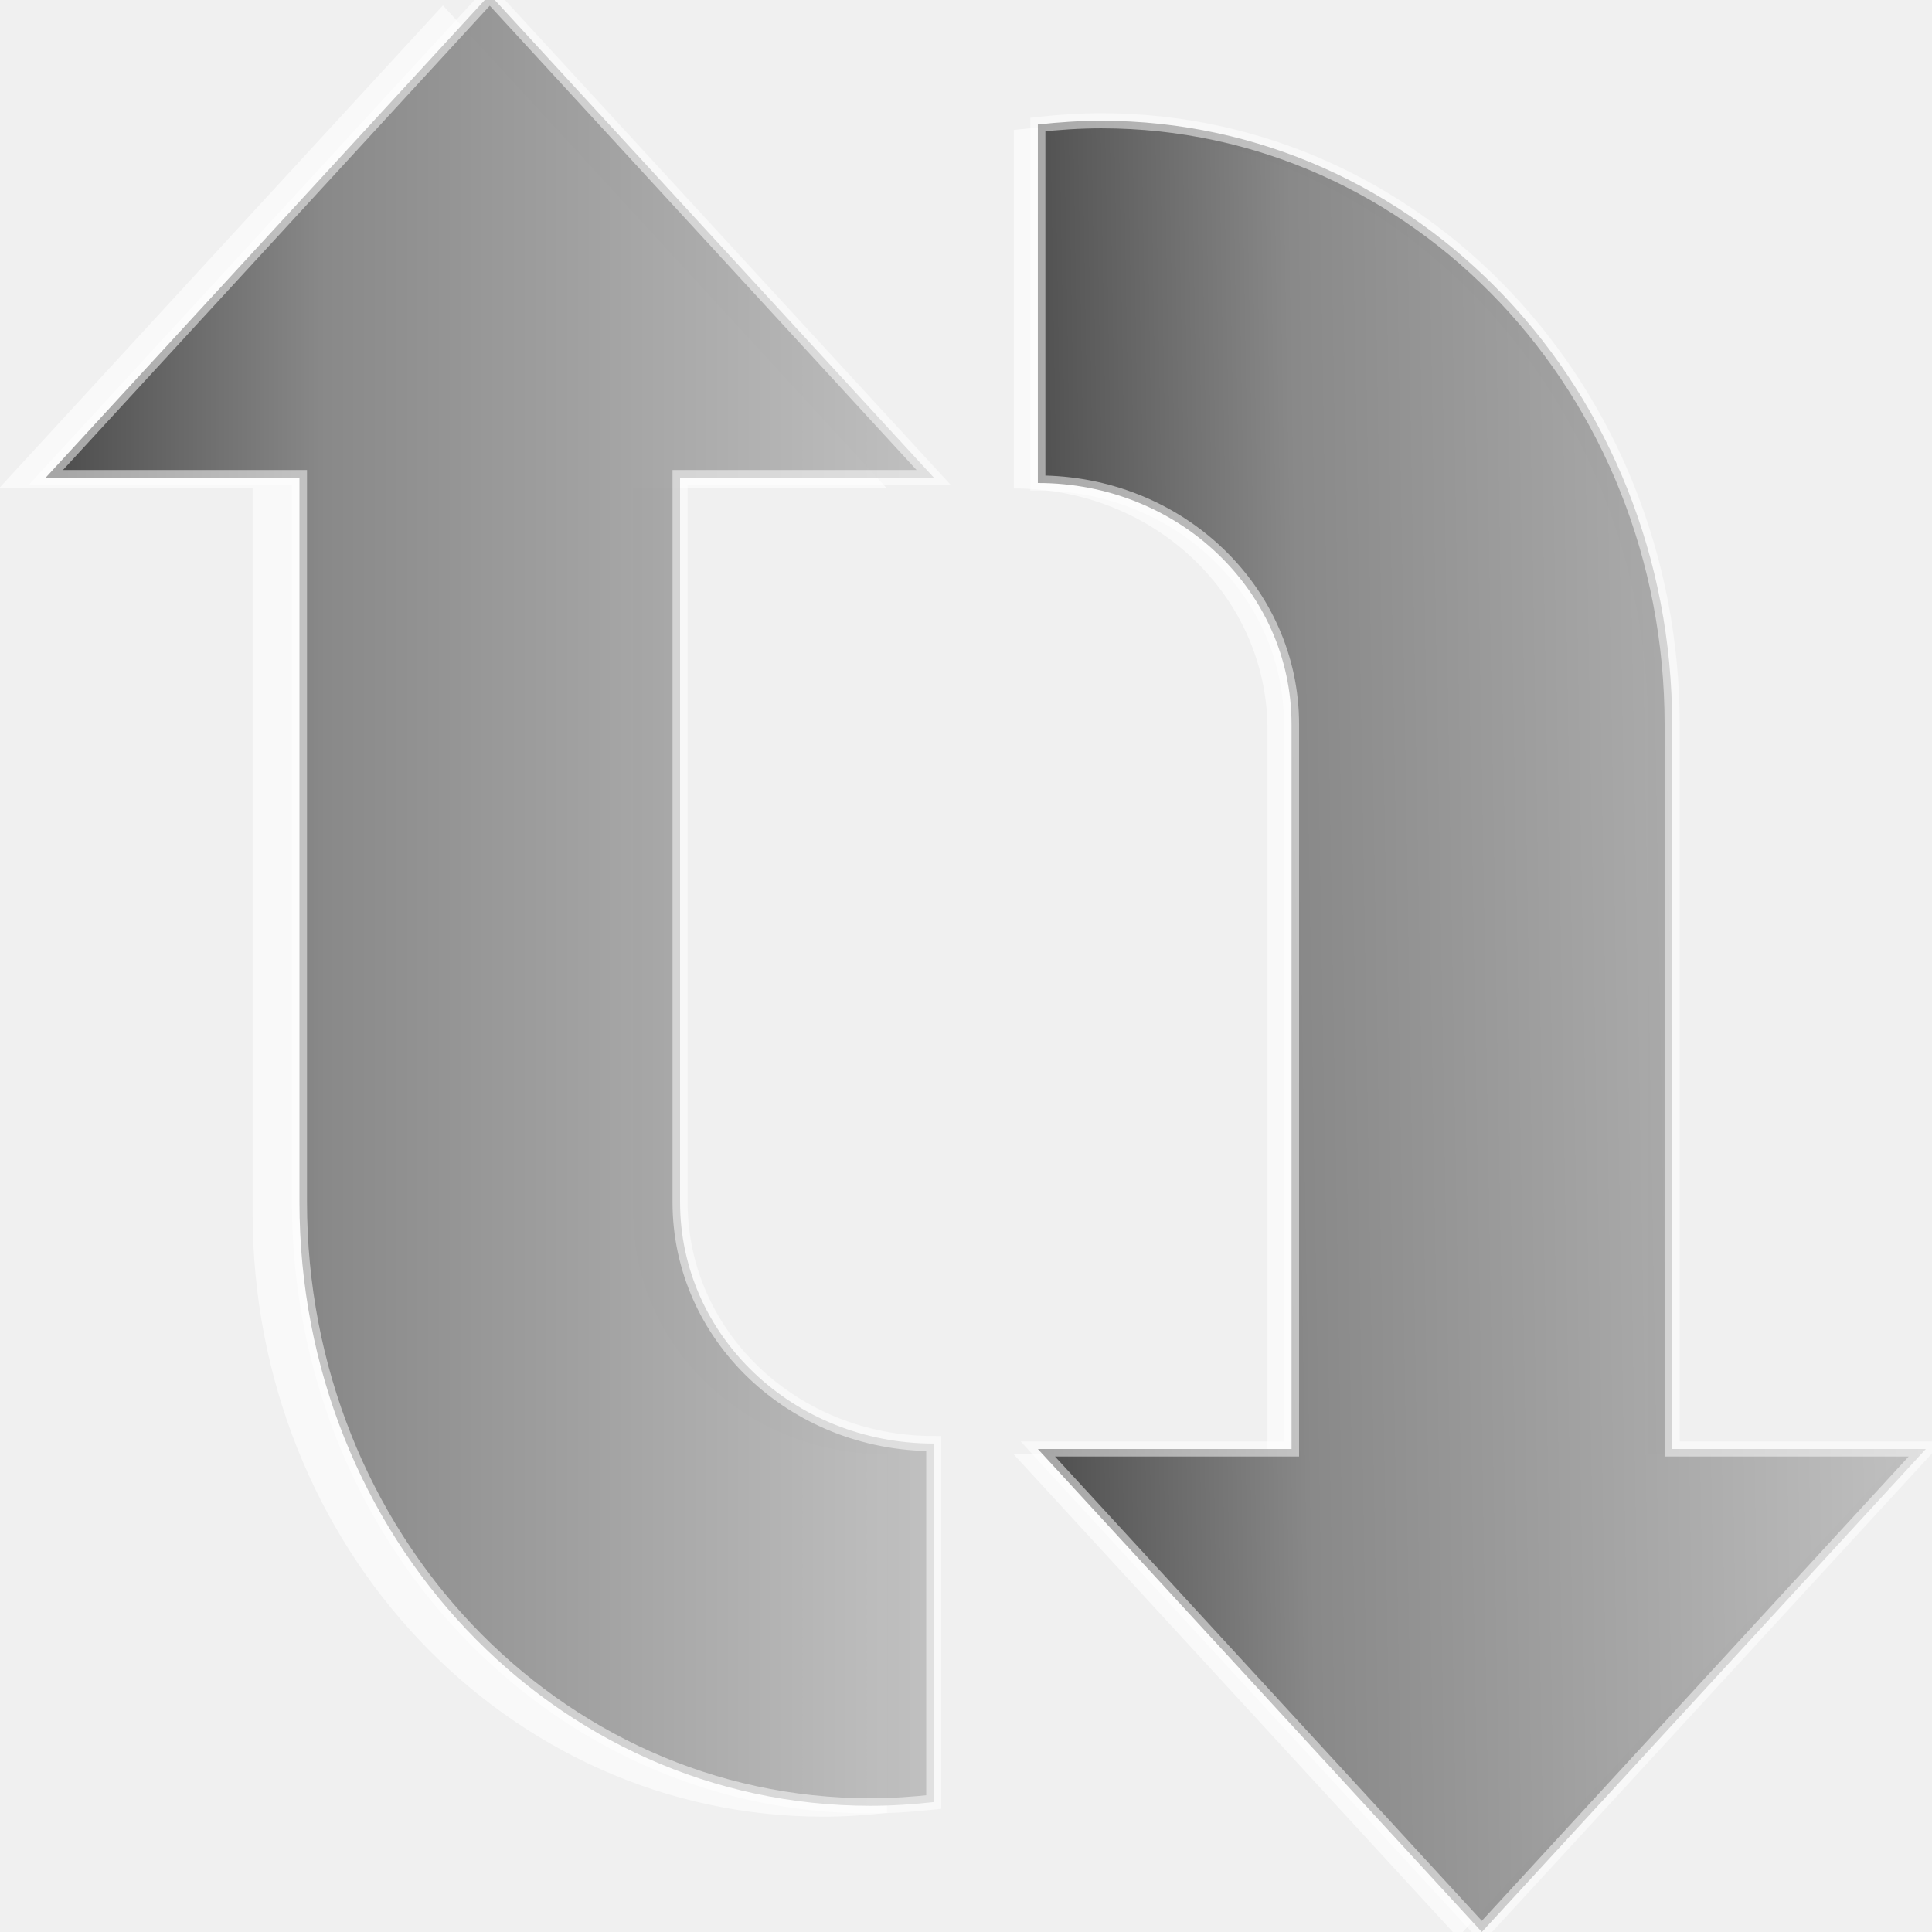
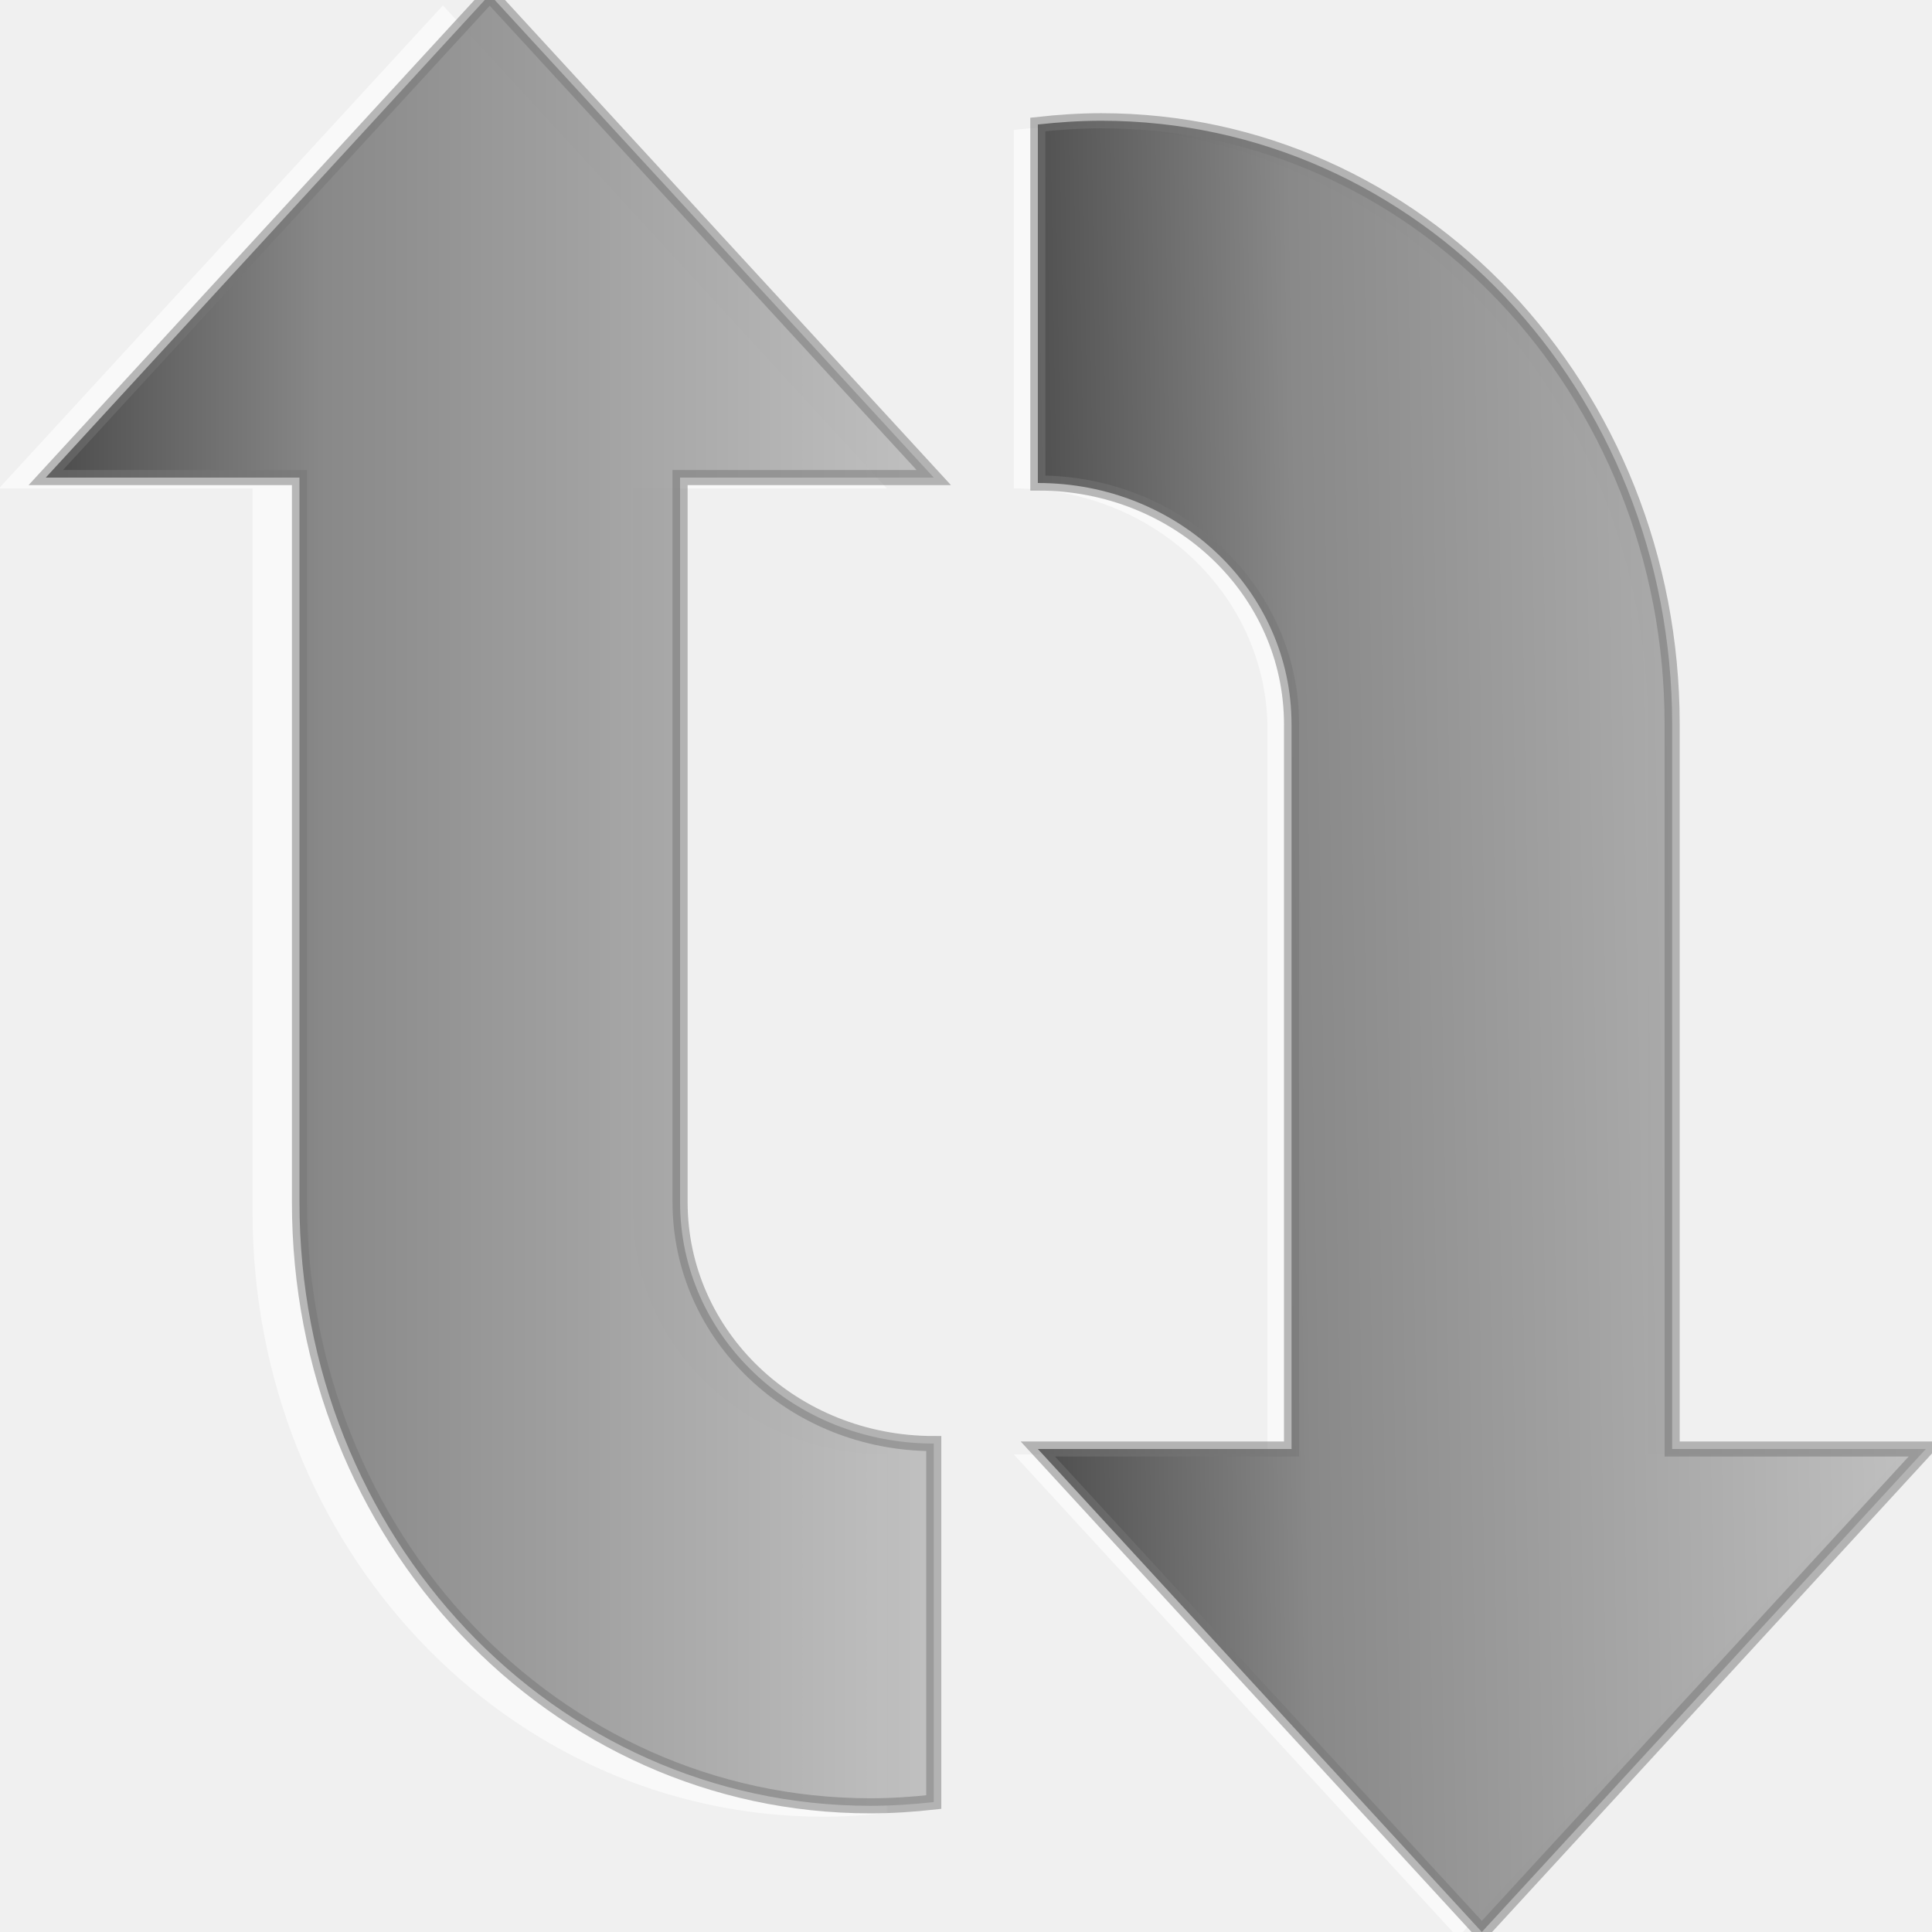
<svg xmlns="http://www.w3.org/2000/svg" xmlns:xlink="http://www.w3.org/1999/xlink" width="16px" height="16px" id="svg3834" version="1.1" docname="xn-repeat-all.svg">
  <defs id="defs3836">
    <linearGradient id="linearGradient3867">
      <stop id="stop3869" style="stop-color:#bbbbbb;stop-opacity:0.863;" offset="0" />
      <stop id="stop3871" style="stop-color:#777777;stop-opacity:0.863;" offset="0.705" />
      <stop id="stop3873" style="stop-color:#333333;stop-opacity:0.863;" offset="1" />
    </linearGradient>
    <linearGradient xlink:href="#linearGradient2867-449-88-871-390-598-476-591-434-148-69" id="linearGradient3196" gradientUnits="userSpaceOnUse" gradientTransform="matrix(0.4100229,0,0,-0.5447147,-79.55577,22.25828)" x1="211.175" y1="13.076" x2="211.019" y2="26.19" />
    <linearGradient id="linearGradient2867-449-88-871-390-598-476-591-434-148-69">
      <stop offset="0" style="stop-color:#49a3d2;stop-opacity:1" id="stop4629-22" />
      <stop offset="0.705" style="stop-color:#3470b4;stop-opacity:1" id="stop4631-4" />
      <stop offset="1" style="stop-color:#1b5699;stop-opacity:1" id="stop4633-7" />
    </linearGradient>
    <linearGradient xlink:href="#linearGradient2867-449-88-871-390-598-476-591-434-148-69" id="linearGradient3194" gradientUnits="userSpaceOnUse" gradientTransform="matrix(-0.4100229,0,0,0.5447147,95.55577,-7.258275)" x1="211.114" y1="26.424" x2="211.114" y2="13.544" />
    <linearGradient xlink:href="#linearGradient2867-449-88-871-390-598-476-591-434-148-69" id="linearGradient3000" gradientUnits="userSpaceOnUse" gradientTransform="matrix(-0.4100229,0,0,0.5447147,95.55577,-7.258275)" x1="211.114" y1="26.424" x2="211.114" y2="13.544" />
    <linearGradient xlink:href="#linearGradient2867-449-88-871-390-598-476-591-434-148-69" id="linearGradient3002" gradientUnits="userSpaceOnUse" gradientTransform="matrix(0.4100229,0,0,-0.5447147,-79.55577,22.25828)" x1="211.175" y1="13.076" x2="211.019" y2="26.19" />
    <linearGradient xlink:href="#linearGradient2867-449-88-871-390-598-476-591-434-148-69" id="linearGradient3763" gradientUnits="userSpaceOnUse" gradientTransform="matrix(0,-0.4100229,-0.5447147,0,22.43847,93.55577)" x1="211.175" y1="13.076" x2="211.019" y2="26.19" />
    <linearGradient xlink:href="#linearGradient2867-449-88-871-390-598-476-591-434-148-69" id="linearGradient3766" gradientUnits="userSpaceOnUse" gradientTransform="matrix(0,0.4100229,0.5447147,0,-6.897879,-81.60082)" x1="211.114" y1="26.424" x2="211.114" y2="13.544" />
    <linearGradient xlink:href="#linearGradient2867-449-88-871-390-598-476-591-434-148-69" id="linearGradient3784" gradientUnits="userSpaceOnUse" gradientTransform="matrix(0,0.4100229,0.5447147,0,-6.897879,-81.60082)" x1="211.114" y1="26.424" x2="211.114" y2="13.544" />
    <linearGradient xlink:href="#linearGradient2867-449-88-871-390-598-476-591-434-148-69" id="linearGradient3786" gradientUnits="userSpaceOnUse" gradientTransform="matrix(0,-0.4100229,-0.5447147,0,22.43847,93.55577)" x1="211.175" y1="13.076" x2="211.019" y2="26.19" />
    <linearGradient xlink:href="#linearGradient2867-449-88-871-390-598-476-591-434-148-69" id="linearGradient3849" gradientUnits="userSpaceOnUse" gradientTransform="matrix(0,0.4100229,0.5447147,0,-6.897879,-81.60082)" x1="211.114" y1="26.424" x2="211.114" y2="13.544" />
    <linearGradient xlink:href="#linearGradient2867-449-88-871-390-598-476-591-434-148-69" id="linearGradient3851" gradientUnits="userSpaceOnUse" gradientTransform="matrix(0,-0.4100229,-0.5447147,0,22.43847,93.55577)" x1="211.175" y1="13.076" x2="211.019" y2="26.19" />
    <linearGradient xlink:href="#linearGradient2867-449-88-871-390-598-476-591-434-148-69" id="linearGradient3857" gradientUnits="userSpaceOnUse" gradientTransform="matrix(0,0.4100229,0.5447147,0,-6.897879,-81.60082)" x1="211.114" y1="26.424" x2="211.114" y2="13.544" />
    <linearGradient xlink:href="#linearGradient2867-449-88-871-390-598-476-591-434-148-69" id="linearGradient3859" gradientUnits="userSpaceOnUse" gradientTransform="matrix(0,-0.4100229,-0.5447147,0,22.43847,93.55577)" x1="211.175" y1="13.076" x2="211.019" y2="26.19" />
    <linearGradient xlink:href="#linearGradient3867" id="linearGradient3862" gradientUnits="userSpaceOnUse" gradientTransform="matrix(0,-0.4100229,-0.57232,0,23.57607,95.55577)" x1="211.175" y1="13.076" x2="211.019" y2="26.19" />
    <linearGradient xlink:href="#linearGradient3867" id="linearGradient3865" gradientUnits="userSpaceOnUse" gradientTransform="matrix(0,0.4100229,0.57232,0,-7.247,-79.60082)" x1="211.114" y1="26.424" x2="211.114" y2="13.544" />
    <linearGradient xlink:href="#linearGradient3867" id="linearGradient3885" gradientUnits="userSpaceOnUse" gradientTransform="matrix(0,0.4100229,0.57232,0,-7.247,-79.60082)" x1="211.114" y1="26.424" x2="211.114" y2="13.544" />
    <linearGradient xlink:href="#linearGradient3867" id="linearGradient3887" gradientUnits="userSpaceOnUse" gradientTransform="matrix(0,-0.4100229,-0.57232,0,23.57607,95.55577)" x1="211.175" y1="13.076" x2="211.019" y2="26.19" />
    <linearGradient xlink:href="#linearGradient3867" id="linearGradient3893" gradientUnits="userSpaceOnUse" gradientTransform="matrix(0,0.4100229,0.57232,0,-7.247,-79.60082)" x1="211.114" y1="26.424" x2="211.114" y2="13.544" />
    <linearGradient xlink:href="#linearGradient3867" id="linearGradient3895" gradientUnits="userSpaceOnUse" gradientTransform="matrix(0,-0.4100229,-0.57232,0,23.57607,95.55577)" x1="211.175" y1="13.076" x2="211.019" y2="26.19" />
    <linearGradient xlink:href="#linearGradient3867" id="linearGradient3898" gradientUnits="userSpaceOnUse" gradientTransform="matrix(0,-0.4100229,-0.57232,0,3.576071,95.55577)" x1="211.175" y1="13.076" x2="211.019" y2="26.19" />
    <linearGradient xlink:href="#linearGradient3867" id="linearGradient3901" gradientUnits="userSpaceOnUse" gradientTransform="matrix(0,0.4100229,0.57232,0,-27.247,-79.60082)" x1="211.114" y1="26.424" x2="211.114" y2="13.544" />
    <linearGradient xlink:href="#linearGradient3867" id="linearGradient3907" gradientUnits="userSpaceOnUse" gradientTransform="matrix(0,0.4100229,0.57232,0,-27.247,-79.60082)" x1="211.114" y1="26.424" x2="211.114" y2="13.544" />
    <linearGradient xlink:href="#linearGradient3867" id="linearGradient3909" gradientUnits="userSpaceOnUse" gradientTransform="matrix(0,-0.4100229,-0.57232,0,3.576071,95.55577)" x1="211.175" y1="13.076" x2="211.019" y2="26.19" />
+     <linearGradient xlink:href="#linearGradient3867" id="linearGradient3917" gradientUnits="userSpaceOnUse" gradientTransform="matrix(0,0.4100229,0.57232,0,-27.247,-79.60082)" x1="211.114" y1="26.424" x2="211.114" y2="13.544" />
+     <linearGradient xlink:href="#linearGradient3867" id="linearGradient3919" gradientUnits="userSpaceOnUse" gradientTransform="matrix(0,-0.4100229,-0.57232,0,3.576071,95.55577)" x1="211.175" y1="13.076" x2="211.019" y2="26.19" />
+     <linearGradient xlink:href="#linearGradient3867" id="linearGradient3925" gradientUnits="userSpaceOnUse" gradientTransform="matrix(0,0.4100229,0.57232,0,-27.247,-79.60082)" x1="211.114" y1="26.424" x2="211.114" y2="13.544" />
+     <linearGradient xlink:href="#linearGradient3867" id="linearGradient3927" gradientUnits="userSpaceOnUse" gradientTransform="matrix(0,-0.4100229,-0.57232,0,3.576071,95.55577)" x1="211.175" y1="13.076" x2="211.019" y2="26.19" />
+     <linearGradient xlink:href="#linearGradient3867" id="linearGradient3930" gradientUnits="userSpaceOnUse" gradientTransform="matrix(0,-0.4100229,-0.57232,0,3.576071,95.55577)" x1="211.175" y1="13.076" x2="211.019" y2="26.19" />
+     <linearGradient xlink:href="#linearGradient3867" id="linearGradient3933" gradientUnits="userSpaceOnUse" gradientTransform="matrix(0,0.4100229,0.57232,0,-27.247,-79.60082)" x1="211.114" y1="26.424" x2="211.114" y2="13.544" />
+     <linearGradient xlink:href="#linearGradient3867" id="linearGradient3939" gradientUnits="userSpaceOnUse" gradientTransform="matrix(0,0.4100229,0.57232,0,-27.247,-79.60082)" x1="211.114" y1="26.424" x2="211.114" y2="13.544" />
+     <linearGradient xlink:href="#linearGradient3867" id="linearGradient3941" gradientUnits="userSpaceOnUse" gradientTransform="matrix(0,-0.4100229,-0.57232,0,3.576071,95.55577)" x1="211.175" y1="13.076" x2="211.019" y2="26.19" />
  </defs>
  <namedview id="base" pagecolor="#ffffff" bordercolor="#666666" borderopacity="1.0" showgrid="true" />
  <g id="layer1">
-     <g id="g3911">
+     <g id="g3943">
      <path id="path3941-3" d="m -0.009,4.045 2.101,0 0,6 c 0,2.77 2.109,5 4.728,5 0.175,0 0.355,-0.012 0.525,-0.031 l 0,-2.969 c -1.164,0 -2.101,-0.892 -2.101,-2 l 0,-6 2.101,0 L 3.668,0.045 -0.009,4.045 z m 8.405,8 3.677,4 3.677,-4 -2.101,0 0,-6 c 0,-2.77 -2.109,-5 -4.728,-5 -0.175,0 -0.355,0.012 -0.525,0.031 l 0,2.969 c 1.164,0 2.101,0.892 2.101,2 l 0,6 -2.101,0 z" style="opacity:0.6;color:#000000;fill:#ffffff;fill-opacity:1;fill-rule:nonzero;stroke:none;stroke-width:1;marker:none;visibility:visible;display:inline;overflow:visible;enable-background:accumulate" />
-       <g transform="translate(20,0)" id="g3903">
-         <path style="color:#000000;fill:url(#linearGradient3907);fill-opacity:1;fill-rule:nonzero;stroke:#ffffff;stroke-width:0.125;stroke-miterlimit:4;stroke-opacity:0.502;stroke-dasharray:none;marker:none;visibility:visible;display:inline;overflow:visible;enable-background:accumulate" d="m -19.621,3.955 2.101,0 0,6 c 0,2.77 2.109,5 4.728,5 0.175,0 0.355,-0.012 0.525,-0.031 l 0,-2.969 c -1.164,0 -2.101,-0.892 -2.101,-2 l 0,-6 2.101,0 -3.677,-4 z" id="path3941" nodetypes="ccssccscccc" />
-         <path style="color:#000000;fill:url(#linearGradient3909);fill-opacity:1;fill-rule:nonzero;stroke:#ffffff;stroke-width:0.125;stroke-miterlimit:4;stroke-opacity:0.502;stroke-dasharray:none;marker:none;visibility:visible;display:inline;overflow:visible;enable-background:accumulate" d="m -11.405,12 3.677,4 3.677,-4 -2.101,0 0,-6 c 0,-2.77 -2.109,-5 -4.728,-5 -0.175,0 -0.355,0.012 -0.525,0.031 l 0,2.969 c 1.164,0 2.101,0.892 2.101,2 l 0,6 -2.101,0 z" id="path3941-8" />
+       <g transform="translate(20,0)" id="g3935">
+         <path style="color:#000000;fill:url(#linearGradient3939);fill-opacity:1;fill-rule:nonzero;stroke:#777777;stroke-width:0.125;stroke-miterlimit:4;stroke-opacity:0.502;stroke-dasharray:none;marker:none;visibility:visible;display:inline;overflow:visible;enable-background:accumulate" d="m -19.621,3.955 2.101,0 0,6 c 0,2.77 2.109,5 4.728,5 0.175,0 0.355,-0.012 0.525,-0.031 l 0,-2.969 c -1.164,0 -2.101,-0.892 -2.101,-2 l 0,-6 2.101,0 -3.677,-4 z" id="path3941" nodetypes="ccssccscccc" />
+         <path style="color:#000000;fill:url(#linearGradient3941);fill-opacity:1;fill-rule:nonzero;stroke:#777777;stroke-width:0.125;stroke-miterlimit:4;stroke-opacity:0.502;stroke-dasharray:none;marker:none;visibility:visible;display:inline;overflow:visible;enable-background:accumulate" d="m -11.405,12 3.677,4 3.677,-4 -2.101,0 0,-6 c 0,-2.77 -2.109,-5 -4.728,-5 -0.175,0 -0.355,0.012 -0.525,0.031 l 0,2.969 c 1.164,0 2.101,0.892 2.101,2 l 0,6 -2.101,0 z" id="path3941-8" />
      </g>
    </g>
  </g>
</svg>
